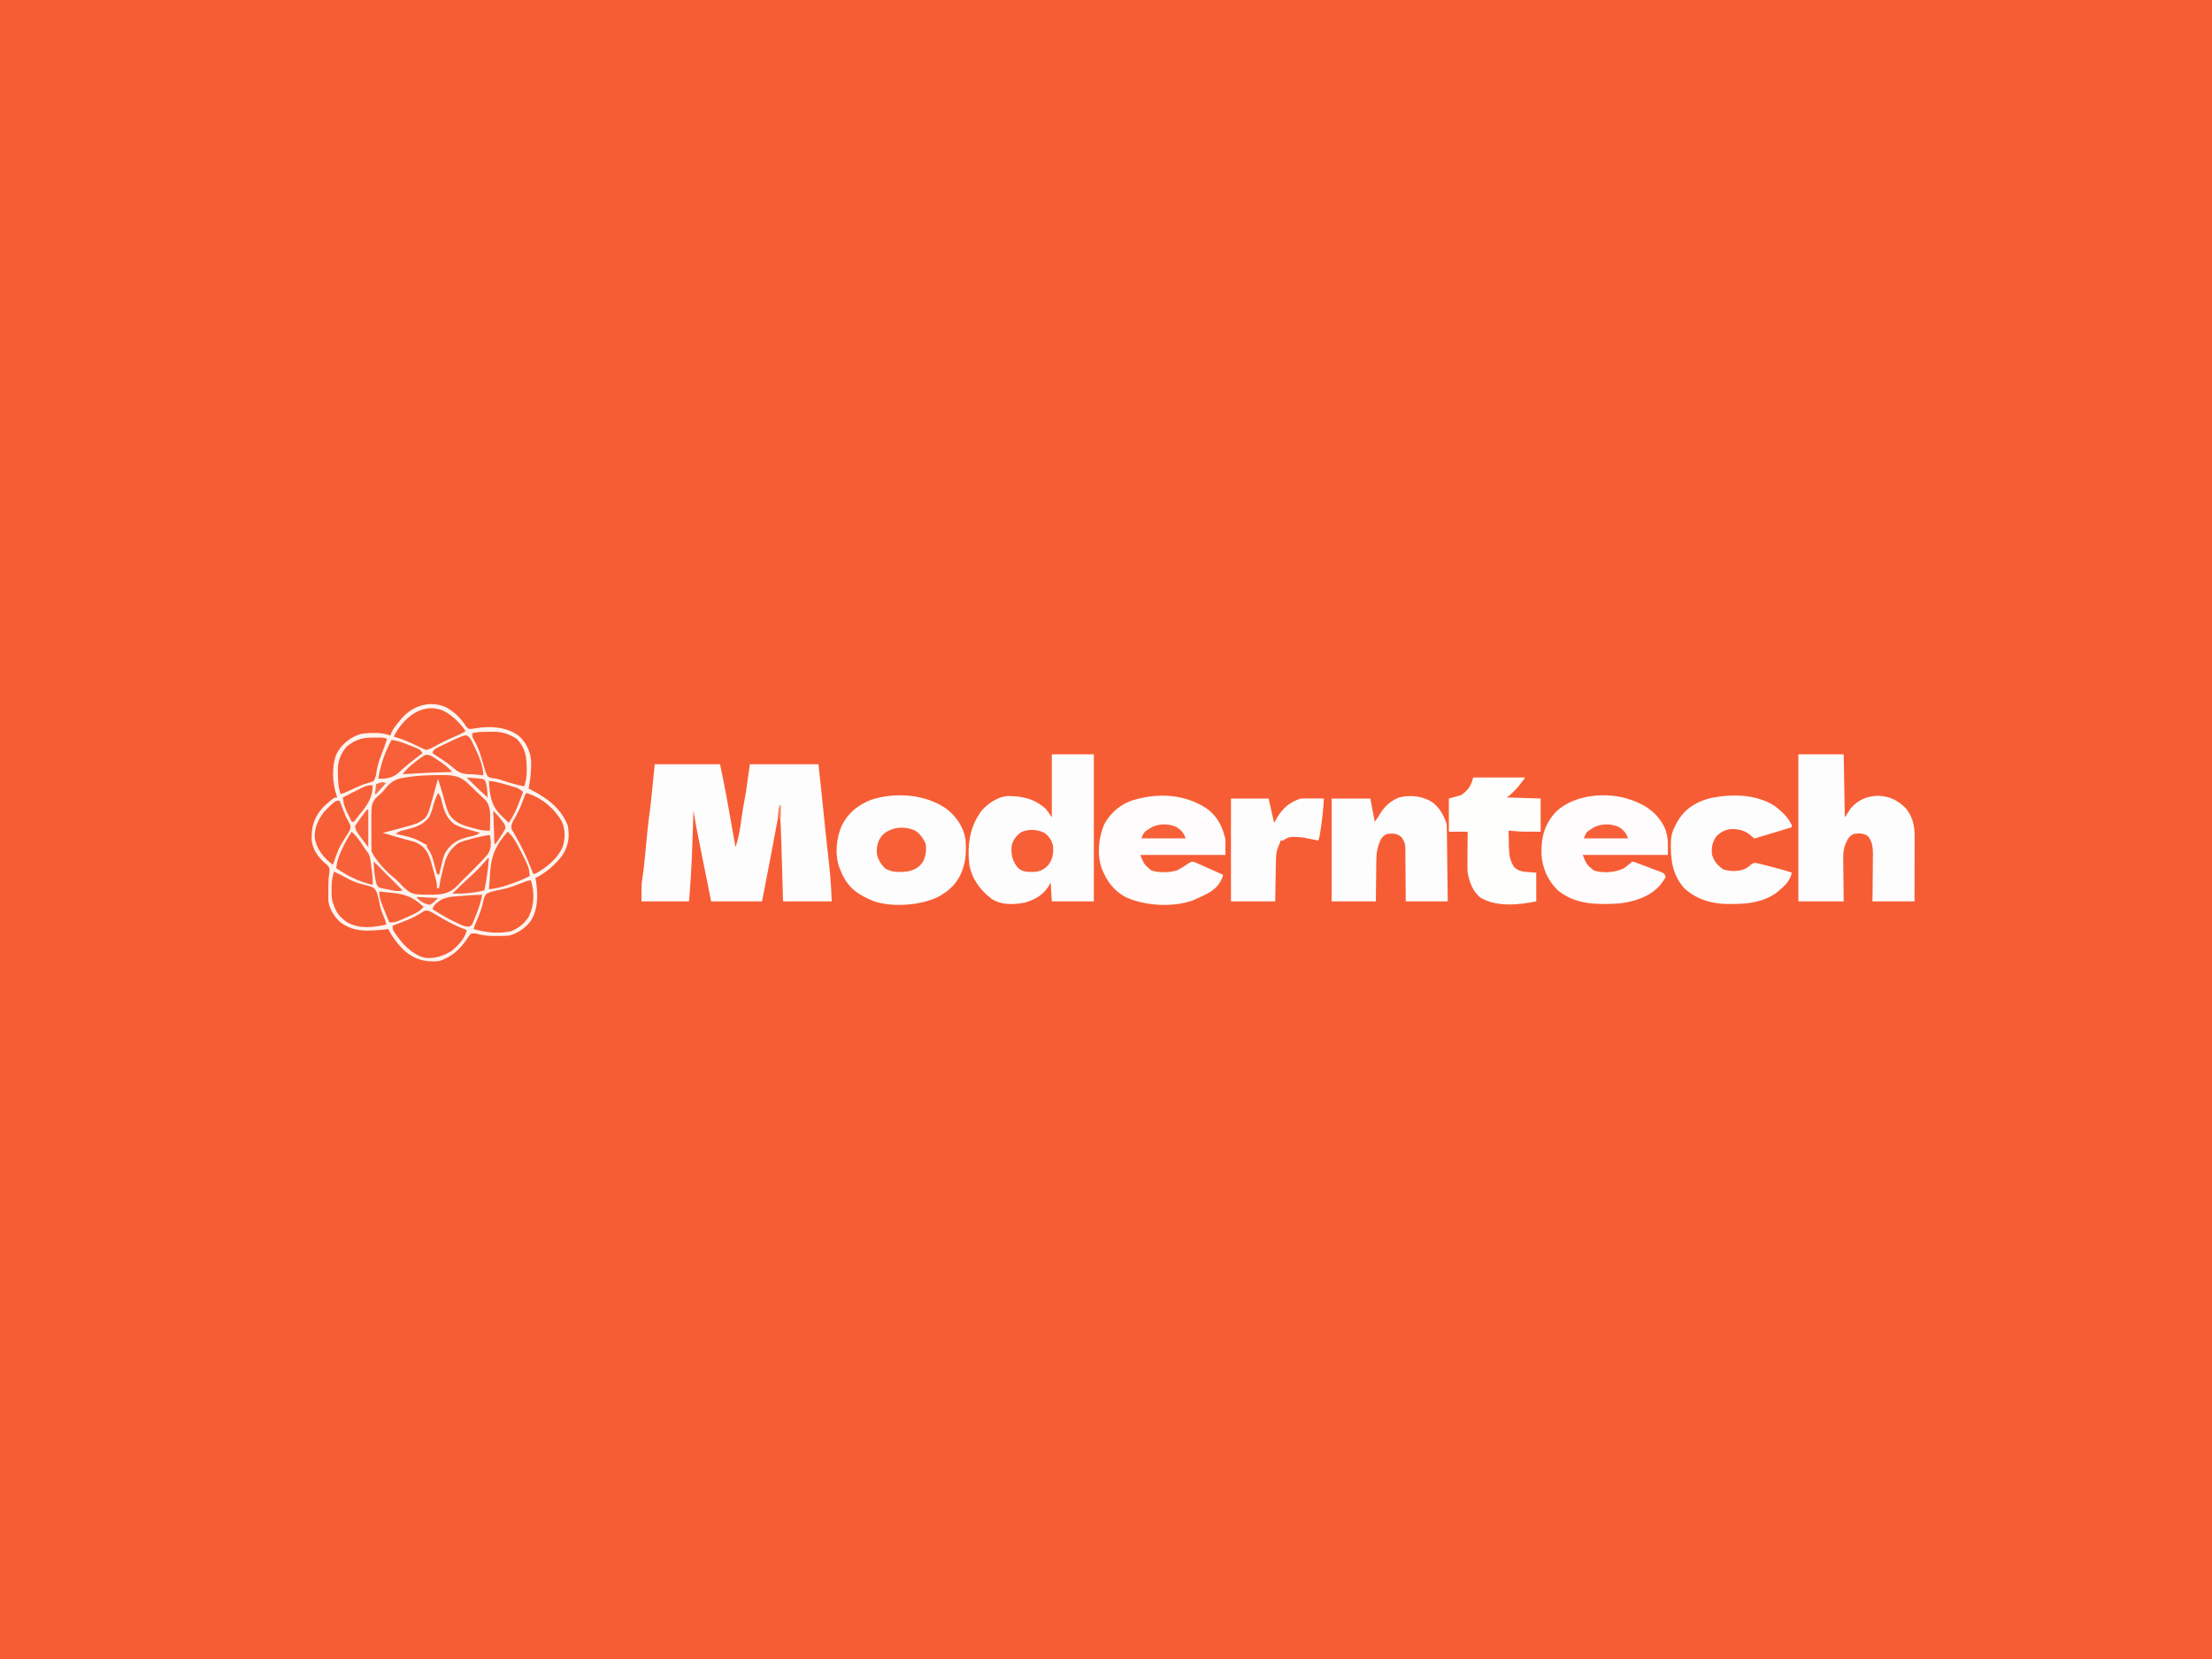
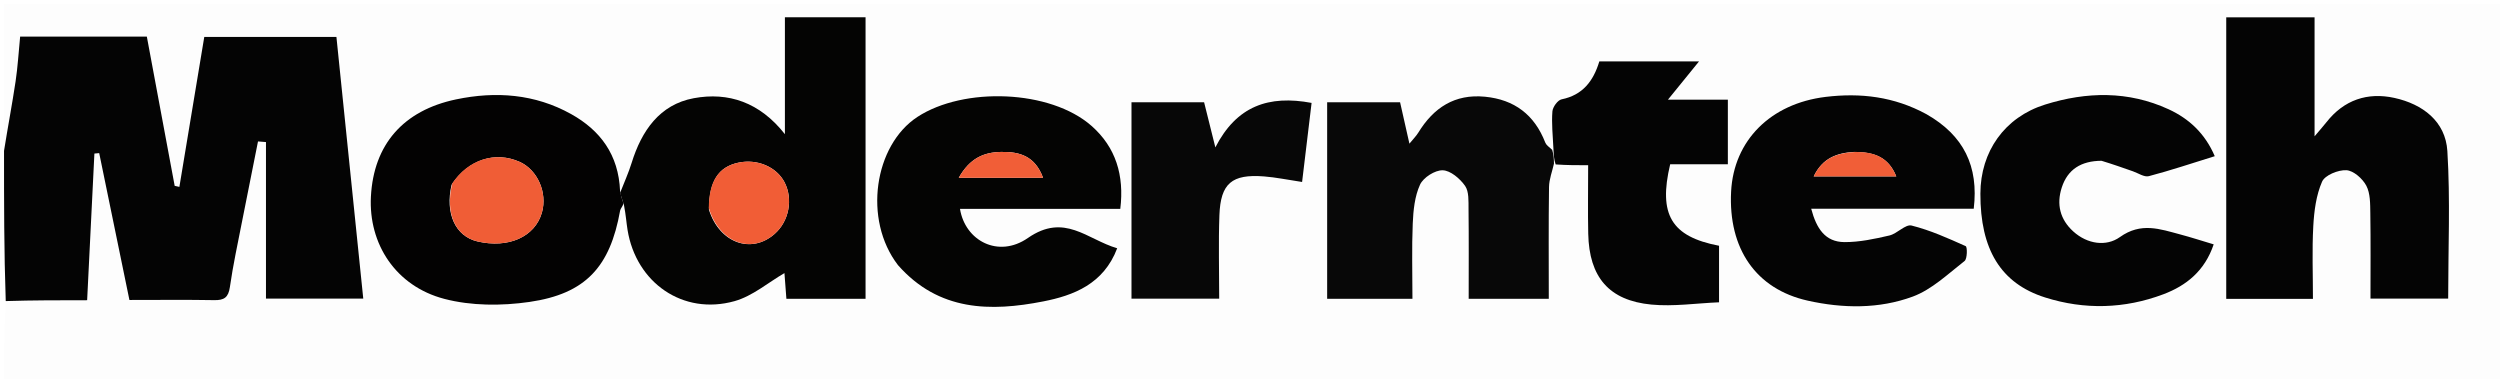
- <svg xmlns="http://www.w3.org/2000/svg" version="1.1" width="2000" height="1500">
-   <path d="M0 0 C660 0 1320 0 2000 0 C2000 495 2000 990 2000 1500 C1340 1500 680 1500 0 1500 C0 1005 0 510 0 0 Z " fill="#F75D34" transform="translate(0,0)" />
-   <path d="M0 0 C7.821 4.502 13.318 9.962 18.125 17.574 C20.168 19.567 20.168 19.567 22.32 19.442 C23.867 19.258 25.41 19.034 26.948 18.779 C40.288 16.626 54.178 17.586 65.363 25.59 C72.173 31.578 76.009 39.874 76.648 48.828 C76.794 57.182 75.951 65.182 74.402 73.383 C75.418 73.905 76.434 74.427 77.48 74.965 C91.892 82.582 103.529 91.2 109.777 106.82 C111.572 117.048 110.481 125.164 104.742 133.914 C98.274 142.521 89.988 149.484 80.402 154.383 C80.561 154.999 80.719 155.615 80.883 156.25 C82.938 168.643 83.138 183.004 75.859 193.637 C70.726 200.016 64.346 204.34 56.402 206.383 C52.774 206.667 49.166 206.662 45.527 206.633 C44.572 206.641 43.617 206.648 42.633 206.656 C36.85 206.64 31.965 205.923 26.402 204.383 C25.082 204.383 23.762 204.383 22.402 204.383 C20.424 206.546 20.424 206.546 18.652 209.383 C11.782 219.244 4.939 225.537 -6.598 229.383 C-18.893 230.358 -27.81 228.38 -37.363 220.504 C-43.532 214.648 -48.727 207.955 -52.598 200.383 C-53.856 200.548 -55.114 200.713 -56.41 200.883 C-71.022 202.279 -84.444 203.401 -96.41 193.758 C-101.626 188.837 -106.298 181.523 -106.727 174.166 C-106.728 173.317 -106.729 172.468 -106.73 171.594 C-106.732 170.651 -106.733 169.709 -106.734 168.738 C-106.731 167.755 -106.727 166.771 -106.723 165.758 C-106.727 164.797 -106.73 163.837 -106.734 162.848 C-106.728 158.282 -106.57 153.984 -105.801 149.48 C-105.376 146.052 -105.399 145.665 -107.512 142.668 C-108.406 141.934 -109.301 141.201 -110.223 140.445 C-116.454 134.852 -121.156 127.956 -121.836 119.379 C-122.094 106.987 -119.188 98.427 -110.598 89.383 C-101.689 81.383 -101.689 81.383 -98.598 81.383 C-98.814 80.832 -99.031 80.282 -99.254 79.715 C-103.034 68.426 -103.838 53.831 -99.598 42.57 C-95.081 33.627 -87.847 27.515 -78.414 24.297 C-74.183 23.284 -70.422 23.086 -66.098 23.133 C-65.017 23.121 -65.017 23.121 -63.914 23.109 C-59.119 23.127 -55.15 23.873 -50.598 25.383 C-50.333 24.648 -50.069 23.913 -49.797 23.156 C-47.841 18.634 -44.743 15.137 -41.598 11.383 C-41.095 10.759 -40.592 10.135 -40.074 9.492 C-29.916 -1.955 -14.139 -6.554 0 0 Z " fill="#FEF3EF" transform="translate(403.5977,639.6172)" />
-   <path d="M0 0 C19.47 0 38.94 0 59 0 C61.324 11.037 63.627 22.009 65.578 33.105 C65.794 34.322 66.011 35.538 66.234 36.791 C66.909 40.589 67.579 44.388 68.25 48.188 C68.713 50.799 69.177 53.41 69.641 56.021 C70.764 62.347 71.883 68.673 73 75 C75.989 66.357 77.285 57.537 78.5 48.5 C79.312 42.456 80.276 36.499 81.509 30.527 C82.36 26.147 82.955 21.732 83.562 17.312 C83.688 16.415 83.814 15.517 83.943 14.592 C84.178 12.916 84.411 11.24 84.643 9.564 C85.087 6.375 85.545 3.187 86 0 C106.46 0 126.92 0 148 0 C150.025 18.571 152.043 37.136 153.85 55.729 C154.514 62.451 155.239 69.161 156.039 75.867 C157.952 91.939 159.54 107.801 160 124 C145.48 124 130.96 124 116 124 C115.867 119.361 115.734 114.721 115.598 109.941 C115.511 106.965 115.425 103.99 115.338 101.014 C115.2 96.312 115.064 91.61 114.93 86.908 C114.822 83.108 114.711 79.309 114.599 75.509 C114.557 74.075 114.516 72.64 114.476 71.206 C114.184 60.788 113.661 50.4 113 40 C112.646 41.898 112.646 41.898 112.285 43.835 C107.296 70.578 102.228 97.302 97 124 C81.82 124 66.64 124 51 124 C47.586 107.012 47.586 107.012 46.121 99.703 C45.126 94.739 44.13 89.776 43.132 84.812 C42.327 80.806 41.523 76.799 40.72 72.791 C40.416 71.272 40.11 69.752 39.804 68.232 C38.048 59.512 36.388 50.788 35 42 C34.969 42.966 34.969 42.966 34.938 43.951 C34.717 50.8 34.488 57.649 34.255 64.498 C34.17 67.036 34.087 69.574 34.005 72.113 C33.448 89.463 32.443 106.7 31 124 C16.81 124 2.62 124 -12 124 C-12 108.362 -12 108.362 -11.125 102.906 C-10.254 96.977 -9.566 91.06 -9 85.094 C-8.918 84.231 -8.835 83.369 -8.75 82.48 C-8.498 79.821 -8.249 77.16 -8 74.5 C-7.002 63.818 -5.949 53.175 -4.473 42.547 C-3.659 36.442 -3.053 30.316 -2.438 24.188 C-2.249 22.34 -2.249 22.34 -2.057 20.455 C-1.362 13.638 -0.682 6.819 0 0 Z " fill="#FEFDFD" transform="translate(592,691)" />
-   <path d="M0 0 C12.54 0 25.08 0 38 0 C38 43.89 38 87.78 38 133 C25.46 133 12.92 133 0 133 C-0.33 127.39 -0.66 121.78 -1 116 C-1.804 117.361 -2.609 118.722 -3.438 120.125 C-8.468 127.653 -15.518 131.358 -24 134 C-34.177 136.004 -44.9 136.568 -54 131 C-64.502 123.186 -72.258 112.743 -74.594 99.68 C-76.581 81.683 -74.235 64.981 -62.977 50.375 C-56.748 43.875 -49.051 38.516 -39.887 37.734 C-26.67 37.799 -15.922 40.09 -5.824 49.023 C-4 51 -4 51 0 57 C0 38.19 0 19.38 0 0 Z " fill="#FEFDFD" transform="translate(951,682)" />
-   <path d="M0 0 C13.53 0 27.06 0 41 0 C41.33 18.81 41.66 37.62 42 57 C43.98 54.03 45.96 51.06 48 48 C54.935 40.932 62.055 37.824 72 37.5 C82.424 37.872 89.261 41.257 96.797 48.426 C103.064 55.749 105.132 64.191 105.114 73.626 C105.114 74.271 105.114 74.915 105.114 75.579 C105.113 77.695 105.106 79.81 105.098 81.926 C105.096 83.398 105.094 84.871 105.093 86.344 C105.09 90.209 105.08 94.073 105.069 97.938 C105.057 102.582 105.052 107.225 105.046 111.868 C105.037 118.912 105.017 125.956 105 133 C92.46 133 79.92 133 67 133 C67.046 129.411 67.093 125.823 67.141 122.125 C67.172 118.633 67.196 115.142 67.22 111.65 C67.24 109.231 67.267 106.812 67.302 104.393 C67.351 100.908 67.373 97.423 67.391 93.938 C67.422 92.326 67.422 92.326 67.453 90.682 C67.455 84.373 66.904 79.16 63 74 C58.733 71.155 55.005 71.39 50 72 C45.062 74.362 43.727 78.305 41.842 83.168 C40.444 87.87 40.506 92.387 40.609 97.258 C40.618 98.801 40.618 98.801 40.627 100.376 C40.649 103.626 40.699 106.875 40.75 110.125 C40.77 112.344 40.788 114.562 40.805 116.781 C40.845 122.188 40.923 127.593 41 133 C27.47 133 13.94 133 0 133 C0 89.11 0 45.22 0 0 Z " fill="#FEFDFD" transform="translate(1626,682)" />
-   <path d="M0 0 C8.405 7.092 14.488 15.963 16.25 26.965 C16.786 35.394 16.916 43.861 14.25 51.965 C13.883 53.158 13.883 53.158 13.508 54.375 C9.367 66.23 1.468 73.768 -9.496 79.367 C-25.341 86.627 -49.301 88.345 -66.023 83.066 C-79.668 77.554 -89.157 71.809 -95.496 57.957 C-95.91 56.97 -96.324 55.982 -96.75 54.965 C-97.092 54.163 -97.433 53.361 -97.785 52.535 C-102.127 40.539 -100.586 26.156 -95.754 14.578 C-89.826 2.826 -80.906 -4.424 -68.75 -9.035 C-46.692 -16.078 -18.885 -13.976 0 0 Z " fill="#FEFDFD" transform="translate(856.75,732.0352)" />
-   <path d="M0 0 C0.991 0.34 1.983 0.681 3.004 1.031 C15.851 5.888 25.394 13.254 31.312 25.777 C34.67 34.462 34 39.963 34 50 C8.59 50 -16.82 50 -43 50 C-39.4 58.688 -39.4 58.688 -33 64 C-24.658 66.781 -13.941 65.891 -6.039 62.23 C-4.036 61.022 -2.454 59.719 -0.75 58.125 C0.158 57.424 1.065 56.722 2 56 C4.434 56.59 4.434 56.59 8 58 C9.86 58.687 11.721 59.373 13.582 60.059 C15.66 60.85 17.736 61.643 19.812 62.438 C21.405 63.03 21.405 63.03 23.029 63.635 C24.54 64.216 24.54 64.216 26.082 64.809 C27.002 65.157 27.922 65.506 28.87 65.865 C31 67 31 67 32 70 C30.773 72.249 29.587 74.019 28 76 C27.339 76.841 27.339 76.841 26.664 77.699 C17.243 88.34 1.719 92.967 -12 94 C-31.042 95.004 -49.733 94.763 -65.277 82.152 C-74.444 73.566 -79.668 61.526 -80.238 48.996 C-80.613 33.689 -77.606 22.257 -66.934 10.777 C-50.699 -4.76 -20.658 -7.35 0 0 Z " fill="#FEFCFC" transform="translate(1474,723)" />
-   <path d="M0 0 C8.847 7.268 12.763 15.8 15.312 26.812 C15.312 31.433 15.312 36.053 15.312 40.812 C-10.098 40.812 -35.508 40.812 -61.688 40.812 C-58.087 49.5 -58.087 49.5 -51.688 54.812 C-44.953 57.057 -34.735 56.956 -28.062 54.562 C-24.751 52.845 -21.735 50.96 -18.688 48.812 C-15.318 46.676 -15.318 46.676 -12.632 47.256 C-11.914 47.577 -11.197 47.897 -10.457 48.227 C-9.653 48.576 -8.85 48.925 -8.021 49.285 C-6.773 49.856 -6.773 49.856 -5.5 50.438 C-4.687 50.795 -3.874 51.152 -3.037 51.52 C-0.58 52.602 1.866 53.706 4.312 54.812 C6.016 55.572 7.721 56.329 9.426 57.086 C10.173 57.418 10.919 57.749 11.689 58.091 C12.225 58.329 12.76 58.567 13.312 58.812 C11.272 66.068 7.039 70.899 0.602 74.867 C-3.39 77.077 -7.505 78.989 -11.688 80.812 C-12.956 81.367 -12.956 81.367 -14.25 81.934 C-32.085 88.365 -56.602 86.877 -73.754 79.492 C-85.636 73.575 -91.779 64.819 -96.688 52.812 C-100.917 39.973 -99.44 24.91 -94.062 12.625 C-88.205 2.13 -79.08 -5.318 -67.688 -8.938 C-66.033 -9.399 -64.363 -9.806 -62.688 -10.188 C-61.973 -10.355 -61.258 -10.523 -60.522 -10.696 C-39.646 -15.29 -17.583 -12.568 0 0 Z " fill="#FEFCFC" transform="translate(1092.688,732.1875)" />
-   <path d="M0 0 C6.437 5.273 9.816 11.498 12.418 19.305 C12.536 21.558 12.595 23.815 12.623 26.071 C12.633 26.754 12.643 27.437 12.653 28.141 C12.685 30.398 12.71 32.654 12.734 34.91 C12.755 36.475 12.776 38.04 12.797 39.606 C12.853 43.724 12.902 47.842 12.95 51.96 C13.009 56.902 13.075 61.844 13.14 66.785 C13.238 74.292 13.327 81.798 13.418 89.305 C0.878 89.305 -11.662 89.305 -24.582 89.305 C-24.596 85.476 -24.61 81.648 -24.625 77.703 C-24.656 73.99 -24.695 70.276 -24.735 66.563 C-24.758 63.985 -24.772 61.407 -24.778 58.829 C-24.787 55.12 -24.828 51.412 -24.875 47.703 C-24.871 46.553 -24.867 45.403 -24.863 44.218 C-24.902 37.423 -24.902 37.423 -28.001 31.592 C-31.872 28.161 -34.297 27.938 -39.332 28.043 C-42.932 28.462 -44.266 29.525 -46.582 32.305 C-50.248 39.341 -51.182 45.717 -51.191 53.562 C-51.208 54.592 -51.224 55.621 -51.242 56.681 C-51.29 59.931 -51.311 63.18 -51.332 66.43 C-51.36 68.648 -51.39 70.867 -51.422 73.086 C-51.499 78.492 -51.539 83.897 -51.582 89.305 C-64.782 89.305 -77.982 89.305 -91.582 89.305 C-91.582 58.615 -91.582 27.925 -91.582 -3.695 C-80.032 -3.695 -68.482 -3.695 -56.582 -3.695 C-55.262 3.235 -53.942 10.165 -52.582 17.305 C-50.58 14.635 -48.999 12.336 -47.395 9.492 C-43.397 3.038 -37.648 -1.869 -30.582 -4.695 C-19.934 -7.181 -9.266 -6.084 0 0 Z " fill="#FEFDFD" transform="translate(1295.582,725.6953)" />
-   <path d="M0 0 C1.132 -0.012 2.264 -0.024 3.43 -0.037 C13.869 -0.055 19.697 1.385 27.125 8.75 C27.776 9.38 28.427 10.011 29.098 10.66 C30.395 11.919 31.687 13.182 32.973 14.45 C34.507 15.95 36.076 17.412 37.652 18.867 C38.448 19.612 39.243 20.357 40.062 21.125 C40.739 21.753 41.416 22.381 42.113 23.027 C46.289 28.539 46.013 35.038 45.875 41.625 C45.866 42.452 45.857 43.279 45.848 44.131 C45.824 46.15 45.788 48.169 45.75 50.188 C39.946 50.592 34.9 49.127 29.375 47.562 C28.468 47.327 27.56 47.091 26.625 46.848 C19.215 44.766 12.446 41.61 8.5 34.688 C6.43 29.921 5.129 24.891 3.766 19.887 C2.226 14.279 0.478 8.739 -1.25 3.188 C-1.441 3.898 -1.632 4.608 -1.829 5.34 C-2.712 8.603 -3.606 11.864 -4.5 15.125 C-4.8 16.242 -5.101 17.359 -5.41 18.51 C-10.872 38.325 -10.872 38.325 -19.25 43.188 C-23.152 44.764 -27.119 45.874 -31.188 46.938 C-32.234 47.228 -33.28 47.518 -34.357 47.816 C-39.967 49.361 -45.6 50.801 -51.25 52.188 C-49.472 52.713 -47.694 53.238 -45.915 53.762 C-44.377 54.216 -42.839 54.671 -41.302 55.127 C-37.616 56.216 -33.93 57.286 -30.215 58.27 C-29.01 58.593 -27.804 58.917 -26.562 59.25 C-25.486 59.53 -24.41 59.809 -23.301 60.098 C-17.265 62.254 -13.566 65.268 -10.393 70.748 C-8.113 75.614 -6.804 80.756 -5.438 85.938 C-4.971 87.622 -4.971 87.622 -4.494 89.34 C-2.25 97.596 -2.25 97.596 -2.25 102.188 C-1.59 102.188 -0.93 102.188 -0.25 102.188 C-0.164 101.602 -0.077 101.017 0.012 100.414 C1.039 94.139 2.481 88.012 4.125 81.875 C4.322 81.111 4.519 80.346 4.721 79.559 C6.884 71.695 10.822 65.645 17.75 61.188 C21.175 59.746 24.653 58.788 28.25 57.875 C29.161 57.624 30.073 57.374 31.012 57.115 C35.909 55.797 40.713 54.776 45.75 54.188 C46.789 60.52 47.372 66.344 43.57 71.742 C41.076 74.816 38.342 77.642 35.529 80.424 C33.757 82.18 32.04 83.978 30.328 85.793 C27.463 88.801 24.494 91.674 21.466 94.518 C19.817 96.122 18.299 97.795 16.77 99.512 C10.139 106.377 4.302 107.828 -5.234 108.125 C-24.741 108.123 -24.741 108.123 -32.727 100.969 C-33.436 100.216 -34.145 99.463 -34.875 98.688 C-37.153 96.321 -39.29 94.156 -41.875 92.125 C-48.948 86.355 -57.194 77.299 -61.25 69.188 C-61.465 64.678 -61.436 60.165 -61.435 55.652 C-61.437 53.422 -61.456 51.193 -61.475 48.963 C-61.569 26.421 -61.569 26.421 -57.699 21.025 C-56.062 19.375 -56.062 19.375 -54.184 17.805 C-51.449 15.517 -49.303 12.812 -47.023 10.082 C-42.635 5.394 -38.937 3.487 -32.625 2.5 C-31.977 2.383 -31.328 2.267 -30.66 2.146 C-20.484 0.398 -10.308 0.006 0 0 Z " fill="#F75F36" transform="translate(397.25,700.8125)" />
-   <path d="M0 0 C6.144 4.723 11.739 9.842 15 17 C15 17.66 15 18.32 15 19 C14.398 19.18 13.797 19.361 13.177 19.546 C8.714 20.885 4.251 22.225 -0.211 23.57 C-1.932 24.089 -3.654 24.607 -5.375 25.125 C-6.688 25.521 -6.688 25.521 -8.027 25.926 C-8.872 26.18 -9.716 26.434 -10.586 26.695 C-11.339 26.922 -12.093 27.149 -12.869 27.383 C-13.572 27.587 -14.275 27.79 -15 28 C-15.694 28.238 -16.389 28.477 -17.104 28.722 C-17.73 28.814 -18.355 28.906 -19 29 C-20.458 27.807 -21.911 26.606 -23.312 25.348 C-28.323 21.346 -34.268 20.436 -40.539 20.648 C-45.853 21.408 -49.664 23.628 -53.375 27.438 C-56.842 32.905 -57.858 37.575 -57 44 C-55.137 49.916 -52.016 53.478 -47 57 C-40.575 59.142 -32.576 59.222 -26.438 56.188 C-24.323 54.964 -22.83 53.835 -21.062 52.125 C-18.488 50.721 -17.771 51.094 -14.977 51.773 C-14.172 51.967 -13.367 52.16 -12.538 52.359 C-11.701 52.57 -10.863 52.782 -10 53 C-9.202 53.2 -8.403 53.4 -7.581 53.606 C-5.154 54.224 -2.733 54.859 -0.312 55.5 C0.503 55.713 1.318 55.925 2.158 56.145 C6.496 57.288 10.762 58.521 15 60 C13.805 67.769 7.23 73.299 1.438 78 C-10.605 86.783 -24.457 88.355 -38.938 88.312 C-40.027 88.329 -41.117 88.345 -42.24 88.361 C-56.915 88.37 -71.354 84.227 -82.254 73.984 C-93.51 61.192 -94.767 46.744 -94.175 30.437 C-93.815 25.419 -92.393 21.38 -90 17 C-89.514 16.071 -89.028 15.141 -88.527 14.184 C-81.932 2.724 -72.611 -3.436 -60 -7 C-40.697 -11.398 -17.04 -11.36 0 0 Z " fill="#FEFDFD" transform="translate(1605,729)" />
-   <path d="M0 0 C15.51 0 31.02 0 47 0 C40.212 9.051 40.212 9.051 36.25 12.938 C35.492 13.689 34.734 14.441 33.953 15.215 C32 17 32 17 30 18 C40.23 18.33 50.46 18.66 61 19 C61 28.9 61 38.8 61 49 C44.125 49 44.125 49 38.062 48.5 C36.316 48.361 36.316 48.361 34.535 48.219 C33.699 48.147 32.862 48.074 32 48 C32.052 52.001 32.147 56 32.25 60 C32.264 61.125 32.278 62.251 32.293 63.41 C32.496 70.364 33.275 75.08 37 81 C41.111 84.862 45.211 85.183 50.688 85.562 C52.771 85.707 54.854 85.851 57 86 C57 94.58 57 103.16 57 112 C41.025 115.195 21.573 117.315 6.852 108.75 C-0.313 103.43 -3.398 94.482 -5 86 C-5.242 83.036 -5.235 80.097 -5.195 77.125 C-5.192 76.315 -5.19 75.505 -5.187 74.671 C-5.176 72.114 -5.151 69.557 -5.125 67 C-5.115 65.254 -5.106 63.508 -5.098 61.762 C-5.077 57.508 -5.038 53.254 -5 49 C-10.61 49 -16.22 49 -22 49 C-22 39.1 -22 29.2 -22 19 C-16.555 17.515 -16.555 17.515 -11 16 C-4.68 11.556 -1.896 7.583 0 0 Z " fill="#FEFEFD" transform="translate(1332,703)" />
-   <path d="M0 0 C11.22 0 22.44 0 34 0 C35.65 7.26 37.3 14.52 39 22 C40.268 19.742 40.268 19.742 41.562 17.438 C46.966 8.49 53.089 3.304 63 0 C64.627 -0.081 66.258 -0.108 67.887 -0.098 C68.825 -0.094 69.762 -0.091 70.729 -0.088 C72.193 -0.075 72.193 -0.075 73.688 -0.062 C74.676 -0.058 75.664 -0.053 76.682 -0.049 C79.121 -0.037 81.561 -0.021 84 0 C83.587 8.47 82.699 16.797 81.5 25.188 C81.369 26.108 81.239 27.029 81.104 27.977 C80.594 31.455 80.114 34.657 79 38 C69 36 69 36 66.543 35.449 C63.665 34.941 60.922 34.795 58 34.75 C56.989 34.724 55.979 34.698 54.938 34.672 C51.587 35.046 49.784 36.163 47 38 C46.34 38 45.68 38 45 38 C44.317 39.66 43.654 41.328 43 43 C42.655 43.839 42.311 44.677 41.956 45.542 C40.687 50.134 40.645 54.467 40.586 59.211 C40.567 60.179 40.547 61.147 40.527 62.145 C40.468 65.221 40.421 68.298 40.375 71.375 C40.337 73.467 40.298 75.56 40.258 77.652 C40.16 82.768 40.081 87.884 40 93 C26.8 93 13.6 93 0 93 C0 62.31 0 31.62 0 0 Z " fill="#FEFDFD" transform="translate(1113,722)" />
-   <path d="M0 0 C13.335 4.035 25.089 13.683 31.941 25.738 C35.276 32.862 35.138 41.688 32.625 49.062 C27.708 59.773 18.111 67.417 8 73 C7.34 73 6.68 73 6 73 C5.539 71.765 5.077 70.53 4.602 69.258 C0.516 58.568 -4.14 48.612 -9.898 38.723 C-10.266 38.071 -10.634 37.42 -11.012 36.749 C-11.825 35.309 -12.665 33.885 -13.512 32.465 C-14.286 28.557 -12.306 25.807 -10.438 22.5 C-9.68 21.085 -8.927 19.667 -8.18 18.246 C-7.807 17.538 -7.434 16.83 -7.05 16.101 C-4.996 11.99 -3.473 7.697 -1.91 3.379 C-1 1 -1 1 0 0 Z " fill="#F75E35" transform="translate(476,717)" />
-   <path d="M0 0 C0.692 0.411 1.384 0.823 2.097 1.247 C3.061 1.792 3.061 1.792 4.045 2.349 C5.987 3.447 7.916 4.566 9.847 5.684 C16.417 9.445 23.002 12.573 30.097 15.247 C28.674 22.708 21.876 29.607 16.097 34.247 C8.111 38.958 1.4 41.122 -7.903 40.247 C-20.239 36.922 -28.858 26.894 -35.63 16.629 C-36.903 14.247 -36.903 14.247 -36.903 11.247 C-36.355 11.036 -35.807 10.825 -35.242 10.607 C-32.688 9.62 -30.139 8.622 -27.591 7.622 C-26.674 7.264 -25.757 6.907 -24.812 6.539 C-18.869 4.174 -13.614 1.6 -8.388 -2.113 C-4.854 -3.024 -3.1 -1.737 0 0 Z " fill="#F75E36" transform="translate(391.9033,825.7534)" />
-   <path d="M0 0 C3.501 11.158 3.134 22.398 -2 33 C-5.928 39.127 -11.23 43.331 -18 46 C-29.473 48.481 -40.826 47.166 -52 44 C-51.779 43.457 -51.557 42.914 -51.329 42.354 C-50.671 40.736 -50.015 39.117 -49.362 37.496 C-48.617 35.656 -47.863 33.819 -47.101 31.986 C-45.056 26.991 -43.644 22.392 -42.688 17.062 C-41.797 14.273 -41.797 14.273 -40 12 C-35.724 9.857 -31 9.078 -26.344 8.156 C-20.809 7.056 -15.69 5.224 -10.438 3.188 C-2.191 0 -2.191 0 0 0 Z " fill="#F75F36" transform="translate(480,796)" />
-   <path d="M0 0 C1.493 -0.044 1.493 -0.044 3.016 -0.088 C11.54 -0.16 18.074 1.802 25.188 6.5 C32.708 14.37 34.054 22.201 34.062 32.688 C34.075 33.513 34.087 34.337 34.1 35.188 C34.112 40.291 33.523 44.478 31.875 49.312 C25.36 48.033 19.121 46.207 12.812 44.165 C12.162 43.956 11.511 43.747 10.84 43.531 C10.191 43.313 9.542 43.095 8.874 42.87 C6.876 42.249 6.876 42.249 4.743 42.111 C2.404 41.84 0.898 41.534 -1.125 40.312 C-3.201 36.732 -4.179 32.916 -5.25 28.938 C-5.902 26.747 -6.561 24.558 -7.227 22.371 C-7.701 20.797 -7.701 20.797 -8.185 19.191 C-9.675 14.628 -11.742 10.571 -14.094 6.387 C-15.125 4.312 -15.125 4.312 -15.125 1.312 C-10.14 -0.124 -5.152 0.049 0 0 Z " fill="#F75E35" transform="translate(442.125,661.6875)" />
-   <path d="M0 0 C2.451 1.21 4.874 2.46 7.293 3.734 C8.59 4.408 9.889 5.079 11.188 5.75 C12.227 6.295 12.227 6.295 13.288 6.852 C17.03 8.748 20.578 10.252 24.656 11.262 C35.689 14.044 35.689 14.044 38.145 17.708 C39.966 21.921 40.759 26.321 41.546 30.821 C42.252 34.212 43.502 37.232 44.812 40.438 C47 45.815 47 45.815 47 48 C35.035 50.685 23.16 51.995 12 46 C4.919 41.279 1.325 36.136 -1 28 C-1.192 27.402 -1.384 26.804 -1.582 26.188 C-2.212 22.888 -2.191 19.596 -2.188 16.25 C-2.188 15.537 -2.189 14.824 -2.189 14.09 C-2.139 9.055 -1.586 4.759 0 0 Z " fill="#F75F37" transform="translate(302,788)" />
-   <path d="M0 0 C0.811 -0.004 1.622 -0.008 2.457 -0.012 C3.237 -0.01 4.017 -0.009 4.82 -0.008 C5.527 -0.007 6.233 -0.006 6.961 -0.004 C8.875 0.125 8.875 0.125 11.875 1.125 C10.23 6.232 8.447 11.213 6.438 16.188 C4.949 19.907 3.74 23.484 2.98 27.41 C2.762 28.492 2.762 28.492 2.539 29.595 C2.269 31.001 2.032 32.414 1.834 33.832 C1.453 35.789 1.453 35.789 -0.125 39.125 C-2.249 40.27 -4.276 40.853 -6.611 41.458 C-9.167 42.136 -11.428 43.046 -13.836 44.133 C-14.606 44.48 -15.375 44.826 -16.168 45.184 C-17.322 45.711 -17.322 45.711 -18.5 46.25 C-20.07 46.962 -21.64 47.673 -23.211 48.383 C-23.892 48.694 -24.573 49.004 -25.275 49.325 C-27.125 50.125 -27.125 50.125 -30.125 51.125 C-32.26 44.995 -32.525 39.275 -32.562 32.812 C-32.595 31.831 -32.628 30.849 -32.662 29.838 C-32.725 21.265 -30.254 14.93 -24.812 8.312 C-16.602 1.63 -10.457 -0.05 0 0 Z " fill="#F75E35" transform="translate(338.125,666.875)" />
-   <path d="M0 0 C8.542 4.533 14.648 10.583 20.188 18.438 C16.883 20.64 13.452 22.09 9.812 23.625 C3.266 26.424 -2.941 29.546 -9.141 33.055 C-11.512 34.282 -13.203 35.034 -15.812 35.438 C-18.581 34.303 -21.159 33.109 -23.812 31.75 C-30.694 28.353 -37.434 25.599 -44.812 23.438 C-36.576 6.964 -19.303 -7.994 0 0 Z " fill="#F75F36" transform="translate(400.8125,642.5625)" />
-   <path d="M0 0 C4.414 2.876 7.721 7.273 9.715 12.117 C10.519 18.353 9.855 23.594 6.715 29.117 C2.886 34.072 -1.274 35.97 -7.285 37.117 C-14.044 37.796 -20.628 38.069 -26.633 34.527 C-30.814 30.959 -33.864 25.616 -34.523 20.137 C-34.744 13.568 -33.403 8.483 -28.859 3.578 C-21.108 -3.272 -9.396 -4.172 0 0 Z " fill="#F76037" transform="translate(827.2852,750.8828)" />
-   <path d="M0 0 C2.664 2.664 2.941 5.509 3.75 9.062 C5.656 16.737 8.21 22.972 14.547 28.035 C18.992 30.564 23.47 31.879 28.375 33.25 C29.302 33.518 30.229 33.786 31.184 34.062 C33.453 34.718 35.725 35.363 38 36 C35.071 37.953 32.847 38.571 29.452 39.292 C19.516 41.418 13.17 44.352 7.175 52.929 C5.041 56.691 4.158 60.753 3.188 64.938 C2.864 66.249 2.864 66.249 2.533 67.588 C2.008 69.722 1.498 71.859 1 74 C0.01 73.505 0.01 73.505 -1 73 C-2.107 69.312 -3.057 65.617 -3.969 61.877 C-5.281 56.797 -6.934 53.246 -10 49 C-10 48.34 -10 47.68 -10 47 C-10.593 46.709 -11.186 46.417 -11.797 46.117 C-13.646 45.179 -15.454 44.161 -17.25 43.125 C-23.698 39.852 -30.995 38.598 -38 37 C-35.328 34.328 -32.436 33.973 -28.875 33.125 C-20.718 31.04 -13.716 29.039 -8.309 22.254 C-6.098 18.447 -5.043 14.336 -3.879 10.113 C-2.874 6.554 -1.557 3.347 0 0 Z " fill="#F76038" transform="translate(396,717)" />
-   <path d="M0 0 C4.677 4.125 7.255 8.661 10.062 14.188 C10.5 15.036 10.938 15.884 11.388 16.759 C19.156 31.983 19.156 31.983 20 40 C13.983 43.184 7.961 45.56 1.5 47.688 C0.152 48.149 0.152 48.149 -1.223 48.619 C-6.514 50.379 -11.443 51.513 -17 52 C-16.937 51.334 -16.873 50.669 -16.808 49.983 C-16.358 45.165 -15.958 40.36 -15.703 35.527 C-14.626 20.507 -9.971 11.203 0 0 Z " fill="#F75F36" transform="translate(459,752)" />
-   <path d="M0 0 C4.574 2.672 6.844 6.407 8.5 11.375 C9.24 18.203 8.605 23.744 4.5 29.375 C-0.146 34.14 -3.589 35.568 -10.188 35.75 C-15.453 35.696 -19.194 35.585 -23.168 31.973 C-27.995 26.183 -29.231 20.814 -28.945 13.281 C-28.006 7.149 -25.147 3.719 -20.438 -0.125 C-14.206 -3.173 -6.25 -2.78 0 0 Z " fill="#F75F37" transform="translate(943.5,752.625)" />
-   <path d="M0 0 C0.387 0.978 0.773 1.957 1.172 2.965 C1.698 4.289 2.224 5.613 2.75 6.938 C3.003 7.578 3.255 8.218 3.516 8.877 C3.773 9.525 4.031 10.172 4.297 10.84 C4.559 11.515 4.821 12.189 5.09 12.885 C5.978 15.055 5.978 15.055 7.25 17.211 C10.291 22.808 10.291 22.808 9.477 26.141 C8.337 28.408 7.046 30.46 5.625 32.562 C4.663 34.118 3.71 35.679 2.766 37.246 C2.055 38.421 2.055 38.421 1.33 39.621 C-0.732 43.309 -2.211 47.151 -3.625 51.125 C-3.872 51.818 -4.118 52.511 -4.373 53.225 C-4.927 54.812 -5.466 56.406 -6 58 C-14.294 51.522 -20.756 44.127 -22.387 33.473 C-22.973 24.398 -19.104 16.808 -13.688 9.688 C-4 0 -4 0 0 0 Z " fill="#F75F36" transform="translate(307,724)" />
-   <path d="M0 0 C3.2 1.772 4.345 4.939 5.855 8.125 C6.373 9.187 6.373 9.187 6.9 10.27 C10.533 17.968 14.918 27.44 14.918 36.062 C14.324 36.002 13.729 35.941 13.117 35.879 C12.288 35.795 11.459 35.711 10.605 35.625 C9.692 35.524 8.778 35.424 7.836 35.32 C4.948 35.023 4.948 35.023 2.156 35.055 C-4.771 34.916 -8.124 33.039 -13.246 28.473 C-16.717 25.523 -20.401 23.055 -24.207 20.562 C-25.222 19.895 -25.222 19.895 -26.257 19.213 C-27.863 18.159 -29.472 17.11 -31.082 16.062 C-30.082 13.062 -30.082 13.062 -26.906 11.195 C-25.533 10.514 -24.154 9.846 -22.77 9.188 C-22.051 8.839 -21.332 8.49 -20.591 8.131 C-18.428 7.092 -16.258 6.073 -14.082 5.062 C-12.897 4.512 -11.713 3.962 -10.492 3.395 C-3.004 0.09 -3.004 0.09 0 0 Z " fill="#F76038" transform="translate(422.082,664.9375)" />
-   <path d="M0 0 C3.62 3.425 6.427 6.878 9.125 11.062 C11.69 15.081 11.69 15.081 14.557 18.879 C16.192 21.282 16.565 22.909 16.949 25.773 C17.075 26.681 17.201 27.588 17.33 28.523 C17.448 29.464 17.566 30.405 17.688 31.375 C17.882 32.775 17.882 32.775 18.08 34.203 C18.7 38.832 19.164 43.319 19 48 C12.089 46.594 5.958 44.215 -0.312 41.062 C-1.316 40.559 -1.316 40.559 -2.34 40.045 C-6.424 37.942 -10.225 35.616 -14 33 C-13.455 27.542 -12.074 23.167 -9.812 18.188 C-9.504 17.493 -9.195 16.799 -8.877 16.084 C-6.327 10.466 -3.387 5.161 0 0 Z " fill="#F76038" transform="translate(318,752)" />
-   <path d="M0 0 C-1.308 6.689 -3.24 12.721 -5.875 19 C-6.214 19.857 -6.553 20.714 -6.902 21.598 C-7.241 22.411 -7.58 23.224 -7.93 24.062 C-8.231 24.796 -8.533 25.529 -8.843 26.285 C-10 28 -10 28 -11.919 28.816 C-15.379 29.122 -18.235 27.534 -21.312 26.125 C-22.007 25.815 -22.702 25.505 -23.418 25.185 C-30.965 21.719 -37.994 17.439 -45 13 C-43.548 8.643 -40.89 7.105 -37.155 4.578 C-31.301 1.65 -25.062 1.469 -18.625 1.062 C-17.259 0.953 -15.893 0.84 -14.527 0.725 C-9.673 0.336 -4.871 0 0 0 Z " fill="#F76037" transform="translate(436,809)" />
-   <path d="M0 0 C5.808 0.635 10.875 2.714 16.25 4.875 C17.615 5.403 17.615 5.403 19.008 5.941 C19.877 6.288 20.745 6.635 21.641 6.992 C22.824 7.462 22.824 7.462 24.032 7.941 C26 9 26 9 28 12 C27.212 12.594 26.425 13.189 25.613 13.801 C24.512 14.637 23.412 15.475 22.312 16.312 C21.73 16.755 21.147 17.198 20.546 17.654 C17.452 20.029 14.44 22.453 11.523 25.043 C10.964 25.537 10.404 26.031 9.827 26.54 C8.763 27.488 7.709 28.447 6.667 29.419 C1.169 34.3 -4.74 35.363 -12 35 C-9.848 22.456 -6.057 11.205 0 0 Z " fill="#F76038" transform="translate(354,669)" />
-   <path d="M0 0 C5.945 0.665 11.467 2.152 17.188 3.875 C18.076 4.132 18.965 4.388 19.881 4.652 C20.739 4.909 21.597 5.165 22.48 5.43 C23.253 5.659 24.025 5.888 24.821 6.125 C27.228 7.092 28.997 8.365 31 10 C29.784 13.172 28.55 16.336 27.312 19.5 C26.973 20.387 26.633 21.274 26.283 22.188 C24.047 27.873 21.445 32.951 18 38 C17.281 37.278 16.561 36.556 15.82 35.812 C14.055 34.052 12.261 32.317 10.43 30.625 C1.708 21.663 0.817 12.166 0 0 Z " fill="#F75F37" transform="translate(442,706)" />
-   <path d="M0 0 C1.131 0.146 2.261 0.291 3.426 0.441 C6.441 0.824 9.453 1.133 12.48 1.402 C24.267 2.646 31.437 5.806 40 14 C36.788 17.681 33.204 19.604 28.812 21.562 C28.147 21.866 27.482 22.169 26.796 22.481 C14.494 28 14.494 28 9 28 C0 6.155 0 6.155 0 0 Z " fill="#F75F36" transform="translate(343,806)" />
-   <path d="M0 0 C-0.081 11.875 -5.322 18.589 -12.667 27.379 C-13.751 28.698 -14.764 30.074 -15.754 31.465 C-16.371 32.225 -16.371 32.225 -17 33 C-17.66 33 -18.32 33 -19 33 C-20.158 30.651 -21.301 28.297 -22.438 25.938 C-22.926 24.952 -22.926 24.952 -23.424 23.947 C-25.512 19.577 -26.554 15.828 -27 11 C-24.503 9.724 -22.002 8.454 -19.5 7.188 C-18.804 6.831 -18.108 6.475 -17.391 6.107 C-5.288 0 -5.288 0 0 0 Z " fill="#F76139" transform="translate(337,710)" />
-   <path d="M0 0 C0.33 0 0.66 0 1 0 C0.451 9.827 -1.181 19.347 -3 29 C-12.816 31.526 -21.849 32.155 -32 32 C-27.371 27.3 -22.546 22.826 -17.703 18.348 C-9.549 10.805 -9.549 10.805 -2.125 2.562 C-1.424 1.717 -0.723 0.871 0 0 Z " fill="#F76139" transform="translate(441,776)" />
-   <path d="M0 0 C2.65 1.36 5.06 2.984 7.5 4.688 C8.476 5.34 8.476 5.34 9.473 6.006 C13.407 8.688 16.745 11.526 20 15 C19.17 15.025 18.34 15.05 17.484 15.076 C-3.776 15.672 -3.776 15.672 -25 17 C-21.307 12.213 -17.376 8.678 -12.5 5.125 C-11.849 4.627 -11.198 4.13 -10.527 3.617 C-4.205 -1.032 -4.205 -1.032 0 0 Z " fill="#F76038" transform="translate(389,683)" />
-   <path d="M0 0 C4.273 2.542 6.858 5.575 8.438 10.312 C-4.763 10.312 -17.962 10.312 -31.562 10.312 C-29.581 5.36 -29.278 4.654 -25.125 2.062 C-24.343 1.562 -23.56 1.062 -22.754 0.547 C-16.225 -3.131 -6.767 -3.166 0 0 Z " fill="#F76038" transform="translate(1463.562,747.6875)" />
-   <path d="M0 0 C4.273 2.542 6.858 5.575 8.438 10.312 C-4.763 10.312 -17.962 10.312 -31.562 10.312 C-29.581 5.36 -29.278 4.654 -25.125 2.062 C-24.343 1.562 -23.56 1.062 -22.754 0.547 C-16.225 -3.131 -6.767 -3.166 0 0 Z " fill="#F76038" transform="translate(1063.562,747.6875)" />
-   <path d="M0 0 C8.667 8.667 17.333 17.333 26 26 C21.571 27.476 17.931 26.246 13.438 25.312 C12.562 25.151 11.686 24.989 10.783 24.822 C9.946 24.65 9.109 24.478 8.246 24.301 C7.48 24.148 6.713 23.995 5.924 23.837 C4 23 4 23 2.774 21.108 C1.745 18.307 1.308 15.576 0.875 12.625 C0.707 11.524 0.54 10.423 0.367 9.289 C0.018 6.159 -0.067 3.146 0 0 Z " fill="#F7633C" transform="translate(338,779)" />
-   <path d="M0 0 C0.33 0 0.66 0 1 0 C1 11.22 1 22.44 1 34 C-1.659 30.676 -4.223 27.396 -6.688 23.938 C-7.289 23.101 -7.891 22.264 -8.512 21.402 C-9.941 19.095 -10.641 17.66 -11 15 C-9.461 12.44 -7.927 10.172 -6.125 7.812 C-5.652 7.171 -5.179 6.53 -4.691 5.869 C-1.317 1.317 -1.317 1.317 0 0 Z " fill="#F7653E" transform="translate(332,732)" />
-   <path d="M0 0 C2.975 2.975 5.375 5.634 7.812 9 C8.438 9.846 9.063 10.691 9.707 11.562 C11 14 11 14 10.949 15.922 C9.584 18.911 7.84 21.53 6 24.25 C5.278 25.328 4.556 26.405 3.812 27.516 C3.214 28.335 2.616 29.155 2 30 C1.67 30 1.34 30 1 30 C0.67 20.1 0.34 10.2 0 0 Z " fill="#F7623A" transform="translate(446,733)" />
-   <path d="M0 0 C1.917 0.142 3.834 0.288 5.75 0.438 C7.351 0.559 7.351 0.559 8.984 0.684 C9.98 0.788 10.975 0.892 12 1 C13.121 1.11 13.121 1.11 14.266 1.223 C16 2 16 2 17.211 4.199 C18.033 7.116 18.407 9.793 18.625 12.812 C18.7 13.788 18.775 14.764 18.852 15.77 C18.925 16.874 18.925 16.874 19 18 C13.337 13.301 8.156 8.246 3 3 C2.001 1.999 1.002 0.998 0 0 Z " fill="#F7633B" transform="translate(422,703)" />
-   <path d="M0 0 C6.27 0.33 12.54 0.66 19 1 C15 5 15 5 12 7 C7.162 6.866 3.568 4.043 0 1 C0 0.67 0 0.34 0 0 Z " fill="#F76740" transform="translate(377,811)" />
-   <path d="M0 0 C-1.476 1.67 -2.956 3.336 -4.438 5 C-5.261 5.928 -6.085 6.856 -6.934 7.812 C-7.616 8.534 -8.297 9.256 -9 10 C-9.33 10 -9.66 10 -10 10 C-9.67 7.03 -9.34 4.06 -9 1 C-3.375 -1.125 -3.375 -1.125 0 0 Z " fill="#F76F4A" transform="translate(349,708)" />
-   <path d="M0 0 C0.33 0 0.66 0 1 0 C1 3.63 1 7.26 1 11 C0.01 11.33 -0.98 11.66 -2 12 C-1.858 10.562 -1.711 9.125 -1.562 7.688 C-1.481 6.887 -1.4 6.086 -1.316 5.262 C-1 3 -1 3 0 0 Z " fill="#F98566" transform="translate(705,728)" />
+ <svg xmlns="http://www.w3.org/2000/svg" version="1.1" id="Layer_1" x="0px" y="0px" width="100%" viewBox="0 0 621 94" enable-background="new 0 0 621 94" xml:space="preserve">
+   <path fill="#FDFDFD" opacity="1" stroke="none" d=" M1,37   C1,25.004 1,13.008 1,1.008   C207.931,1.006 414.862,1.006 621.897,1.006   C621.897,32.254 621.897,63.509 621.897,94.882   C415,94.882 208,94.882 1,94.882   C1,88.601 1,82.269 1.426,75.257   C8.284,74.577 14.717,74.577 21.646,74.577   C22.269,61.993 22.859,50.068 23.45,38.143   C23.847,38.107 24.244,38.07 24.641,38.033   C27.143,50.191 29.644,62.349 32.147,74.513   C39.571,74.513 46.395,74.434 53.214,74.555   C55.645,74.599 56.731,73.914 57.102,71.32   C57.876,65.9 59.046,60.535 60.098,55.157   C61.404,48.478 62.756,41.808 64.087,35.134   C64.748,35.185 65.408,35.237 66.068,35.288   C66.068,48.311 66.068,61.334 66.068,74.174   C74.759,74.174 82.181,74.174 90.234,74.174   C87.979,52.186 85.765,30.6 83.568,9.177   C72.163,9.177 61.426,9.177 50.741,9.177   C48.643,21.82 46.601,34.122 44.559,46.423   C44.169,46.337 43.779,46.251 43.389,46.165   C41.08,33.787 38.771,21.408 36.473,9.089   C25.664,9.089 15.406,9.089 5.003,9.089   C4.621,12.963 4.41,16.617 3.871,20.222   C3.031,25.832 1.968,31.409 1,37  M386.848,41.041   C389.295,41.041 391.742,41.041 394.497,41.041   C394.497,47.11 394.4,52.589 394.517,58.064   C394.747,68.822 399.645,74.652 410.215,75.658   C415.716,76.182 421.348,75.327 427.01,75.091   C427.01,69.779 427.01,65.382 427.01,61.045   C415.131,58.769 411.908,53.303 414.871,40.807   C419.618,40.807 424.383,40.807 429.198,40.807   C429.198,35.451 429.198,30.369 429.198,24.758   C424.174,24.758 419.456,24.758 414.318,24.758   C417.065,21.376 419.38,18.525 422.039,15.251   C413.191,15.251 405.254,15.251 397.275,15.251   C395.791,20.151 393.146,23.611 387.896,24.676   C386.937,24.871 385.702,26.579 385.618,27.668   C385.388,30.624 385.707,33.624 385.176,37.021   C384.72,36.484 384.078,36.02 383.838,35.4   C381.167,28.518 376.187,24.728 368.847,24.021   C361.339,23.299 356.103,26.76 352.309,32.942   C351.781,33.801 351.04,34.529 350.098,35.686   C349.219,31.785 348.472,28.471 347.779,25.395   C341.408,25.395 335.626,25.395 329.665,25.395   C329.665,41.823 329.665,58.009 329.665,74.219   C336.808,74.219 343.566,74.219 350.851,74.219   C350.851,67.785 350.666,61.646 350.926,55.525   C351.065,52.255 351.407,48.757 352.741,45.861   C353.556,44.09 356.455,42.247 358.367,42.299   C360.3,42.351 362.651,44.362 363.914,46.153   C364.922,47.581 364.762,49.967 364.784,51.931   C364.87,59.356 364.819,66.784 364.819,74.229   C371.958,74.229 378.376,74.229 384.718,74.229   C384.718,64.774 384.646,55.618 384.777,46.464   C384.805,44.521 385.575,42.588 386.848,41.041  M154.005,47.071   C153.666,38.417 149.092,32.355 141.851,28.325   C132.891,23.339 123.178,22.615 113.28,24.69   C100.144,27.445 92.82,35.927 92.136,48.806   C91.511,60.558 98.27,71.069 110.367,74.24   C117.048,75.992 124.6,76.003 131.5,75.005   C145.522,72.977 151.542,66.255 154.037,52.319   C154.135,51.771 154.689,51.305 155.278,51.609   C155.473,53.431 155.586,55.266 155.876,57.072   C157.993,70.26 169.674,78.384 182.449,74.806   C186.94,73.549 190.835,70.165 194.855,67.838   C194.971,69.364 195.152,71.75 195.339,74.215   C202.124,74.215 208.539,74.215 215.005,74.215   C215.005,50.697 215.005,27.477 215.005,4.296   C208.286,4.296 201.878,4.296 194.971,4.296   C194.971,13.928 194.971,23.271 194.971,33.332   C188.739,25.397 180.918,22.801 172.326,24.395   C163.854,25.968 159.372,32.487 156.9,40.456   C156.116,42.982 155.007,45.407 154.005,47.071  M552.997,49.5   C552.997,57.743 552.997,65.987 552.997,74.246   C560.565,74.246 567.494,74.246 574.535,74.246   C574.535,68.033 574.295,62.074 574.622,56.147   C574.829,52.414 575.332,48.487 576.801,45.128   C577.505,43.517 580.805,42.171 582.845,42.28   C584.609,42.375 586.865,44.374 587.788,46.12   C588.8,48.037 588.751,50.626 588.787,52.928   C588.897,60.012 588.827,67.098 588.827,74.176   C595.596,74.176 601.999,74.176 608.128,74.176   C608.128,61.728 608.674,49.589 607.926,37.53   C607.468,30.129 601.779,25.864 594.777,24.323   C588.123,22.859 582.258,24.792 577.894,30.349   C577.249,31.171 576.551,31.95 574.939,33.863   C574.939,23.095 574.939,13.72 574.939,4.301   C567.276,4.301 560.227,4.301 552.997,4.301   C552.997,19.237 552.997,33.868 552.997,49.5  M223.274,66.166   C233.206,77.368 246.107,77.432 259.152,74.869   C266.639,73.398 274.133,70.58 277.509,61.673   C269.987,59.459 264.428,52.809 255.329,59.117   C247.977,64.213 239.732,59.799 238.46,51.883   C251.755,51.883 264.99,51.883 278.28,51.883   C279.3,43.552 277.164,36.582 271.145,31.279   C260.882,22.239 239.384,21.525 227.882,29.046   C217.163,36.056 214.339,54.539 223.274,66.166  M478.219,28.159   C470.459,23.971 462.133,23.031 453.532,24.063   C439.797,25.712 430.655,34.918 430.008,47.581   C429.284,61.761 436.169,71.799 449.019,74.676   C457.756,76.632 466.756,76.767 475.135,73.67   C479.876,71.917 483.879,68.041 487.993,64.837   C488.688,64.296 488.7,61.335 488.283,61.147   C483.904,59.177 479.463,57.183 474.833,56.023   C473.311,55.641 471.277,58.043 469.32,58.496   C465.665,59.343 461.893,60.156 458.174,60.139   C453.357,60.117 451.2,56.739 449.905,51.856   C463.802,51.856 477.037,51.856 490.275,51.856   C491.542,41.28 487.777,33.634 478.219,28.159  M522.428,39.938   C524.885,40.809 527.34,41.688 529.802,42.545   C531.126,43.006 532.629,44.057 533.766,43.759   C539.202,42.333 544.54,40.535 550.148,38.798   C547.739,33.164 543.774,29.485 538.682,27.142   C528.671,22.535 518.296,22.756 508.016,25.969   C497.913,29.127 491.955,37.659 491.929,48.093   C491.895,61.91 496.953,70.388 508.002,73.888   C517.794,76.989 527.744,76.729 537.381,73.096   C543.076,70.95 547.652,67.307 549.881,60.699   C546.884,59.804 544.238,58.942 541.552,58.228   C536.524,56.891 531.828,55.14 526.568,58.9   C523.227,61.288 518.525,60.686 514.997,57.486   C511.682,54.479 510.799,50.724 512.144,46.577   C513.594,42.103 516.909,39.97 522.428,39.938  M281.061,56.499   C281.061,62.409 281.061,68.319 281.061,74.197   C288.505,74.197 295.244,74.197 302.849,74.197   C302.849,67.074 302.651,60.264 302.901,53.47   C303.192,45.545 305.986,43.207 313.97,43.82   C316.907,44.045 319.814,44.659 323.441,45.202   C324.254,38.427 325.03,31.968 325.799,25.562   C315.161,23.574 307.184,26.296 301.894,36.607   C300.759,32.058 299.93,28.736 299.099,25.404   C293.054,25.404 287.299,25.404 281.061,25.404   C281.061,35.594 281.061,45.547 281.061,56.499  z" />
+   <path fill="#040404" opacity="1" stroke="none" d=" M1,37.469   C1.968,31.409 3.031,25.832 3.871,20.222   C4.41,16.617 4.621,12.963 5.003,9.089   C15.406,9.089 25.664,9.089 36.473,9.089   C38.771,21.408 41.08,33.787 43.389,46.165   C43.779,46.251 44.169,46.337 44.559,46.423   C46.601,34.122 48.643,21.82 50.741,9.177   C61.426,9.177 72.163,9.177 83.568,9.177   C85.765,30.6 87.979,52.186 90.234,74.174   C82.181,74.174 74.759,74.174 66.068,74.174   C66.068,61.334 66.068,48.311 66.068,35.288   C65.408,35.237 64.748,35.185 64.087,35.134   C62.756,41.808 61.404,48.478 60.098,55.157   C59.046,60.535 57.876,65.9 57.102,71.32   C56.731,73.914 55.645,74.599 53.214,74.555   C46.395,74.434 39.571,74.513 32.147,74.513   C29.644,62.349 27.143,50.191 24.641,38.033   C24.244,38.07 23.847,38.107 23.45,38.143   C22.859,50.068 22.269,61.993 21.646,74.577   C14.717,74.577 8.284,74.577 1.426,74.788   C1,62.646 1,50.292 1,37.469  z" />
+   <path fill="#040403" opacity="1" stroke="none" d=" M154.046,47.878   C155.007,45.407 156.116,42.982 156.9,40.456   C159.372,32.487 163.854,25.968 172.326,24.395   C180.918,22.801 188.739,25.397 194.971,33.332   C194.971,23.271 194.971,13.928 194.971,4.296   C201.878,4.296 208.286,4.296 215.005,4.296   C215.005,27.477 215.005,50.697 215.005,74.215   C208.539,74.215 202.124,74.215 195.339,74.215   C195.152,71.75 194.971,69.364 194.855,67.838   C190.835,70.165 186.94,73.549 182.449,74.806   C169.674,78.384 157.993,70.26 155.876,57.072   C155.586,55.266 155.473,53.431 154.993,50.933   C154.488,49.464 154.267,48.671 154.046,47.878  M176.092,52.072   C178.677,60.328 186.6,63.239 192.443,58.079   C195.989,54.948 197.039,49.495 194.899,45.321   C192.917,41.454 188.084,39.394 183.383,40.413   C178.49,41.473 176.125,44.96 176.092,52.072  z" />
+   <path fill="#040404" opacity="1" stroke="none" d=" M552.997,49   C552.997,33.868 552.997,19.237 552.997,4.301   C560.227,4.301 567.276,4.301 574.939,4.301   C574.939,13.72 574.939,23.095 574.939,33.863   C576.551,31.95 577.249,31.171 577.894,30.349   C582.258,24.792 588.123,22.859 594.777,24.323   C601.779,25.864 607.468,30.129 607.926,37.53   C608.674,49.589 608.128,61.728 608.128,74.176   C601.999,74.176 595.596,74.176 588.827,74.176   C588.827,67.098 588.897,60.012 588.787,52.928   C588.751,50.626 588.8,48.037 587.788,46.12   C586.865,44.374 584.609,42.375 582.845,42.28   C580.805,42.171 577.505,43.517 576.801,45.128   C575.332,48.487 574.829,52.414 574.622,56.147   C574.295,62.074 574.535,68.033 574.535,74.246   C567.494,74.246 560.565,74.246 552.997,74.246   C552.997,65.987 552.997,57.743 552.997,49  z" />
+   <path fill="#080808" opacity="1" stroke="none" d=" M386.004,40.65   C385.575,42.588 384.805,44.521 384.777,46.464   C384.646,55.618 384.718,64.774 384.718,74.229   C378.376,74.229 371.958,74.229 364.819,74.229   C364.819,66.784 364.87,59.356 364.784,51.931   C364.762,49.967 364.922,47.581 363.914,46.153   C362.651,44.362 360.3,42.351 358.367,42.299   C356.455,42.247 353.556,44.09 352.741,45.861   C351.407,48.757 351.065,52.255 350.926,55.525   C350.666,61.646 350.851,67.785 350.851,74.219   C343.566,74.219 336.808,74.219 329.665,74.219   C329.665,58.009 329.665,41.823 329.665,25.395   C335.626,25.395 341.408,25.395 347.779,25.395   C348.472,28.471 349.219,31.785 350.098,35.686   C351.04,34.529 351.781,33.801 352.309,32.942   C356.103,26.76 361.339,23.299 368.847,24.021   C376.187,24.728 381.167,28.518 383.838,35.4   C384.078,36.02 384.72,36.484 385.559,37.214   C385.962,38.488 385.983,39.569 386.004,40.65  z" />
+   <path fill="#040403" opacity="1" stroke="none" d=" M223.064,65.867   C214.339,54.539 217.163,36.056 227.882,29.046   C239.384,21.525 260.882,22.239 271.145,31.279   C277.164,36.582 279.3,43.552 278.28,51.883   C264.99,51.883 251.755,51.883 238.46,51.883   C239.732,59.799 247.977,64.213 255.329,59.117   C264.428,52.809 269.987,59.459 277.509,61.673   C274.133,70.58 266.639,73.398 259.152,74.869   C246.107,77.432 233.206,77.368 223.064,65.867  M252.336,44.162   C254.425,44.162 256.514,44.162 259.095,44.162   C257.092,38.714 253.216,37.664 248.692,37.741   C244.383,37.814 240.909,39.289 238.156,44.162   C243.244,44.162 247.312,44.162 252.336,44.162  z" />
+   <path fill="#040404" opacity="1" stroke="none" d=" M478.53,28.364   C487.777,33.634 491.542,41.28 490.275,51.856   C477.037,51.856 463.802,51.856 449.905,51.856   C451.2,56.739 453.357,60.117 458.174,60.139   C461.893,60.156 465.665,59.343 469.32,58.496   C471.277,58.043 473.311,55.641 474.833,56.023   C479.463,57.183 483.904,59.177 488.283,61.147   C488.7,61.335 488.688,64.296 487.993,64.837   C483.879,68.041 479.876,71.917 475.135,73.67   C466.756,76.767 457.756,76.632 449.019,74.676   C436.169,71.799 429.284,61.761 430.008,47.581   C430.655,34.918 439.797,25.712 453.532,24.063   C462.133,23.031 470.459,23.971 478.53,28.364  M460.569,37.735   C456.33,37.977 452.736,39.221 450.527,43.815   C457.723,43.815 464.195,43.815 471.034,43.815   C469.118,39.088 465.682,37.756 460.569,37.735  z" />
+   <path fill="#030202" opacity="1" stroke="none" d=" M154.026,47.475   C154.267,48.671 154.488,49.464 154.87,50.529   C154.689,51.305 154.135,51.771 154.037,52.319   C151.542,66.255 145.522,72.977 131.5,75.005   C124.6,76.003 117.048,75.992 110.367,74.24   C98.27,71.069 91.511,60.558 92.136,48.806   C92.82,35.927 100.144,27.445 113.28,24.69   C123.178,22.615 132.891,23.339 141.851,28.325   C149.092,32.355 153.666,38.417 154.026,47.475  M112.17,45.888   C110.518,53.004 113.105,58.679 118.589,59.967   C126.299,61.778 132.907,58.82 134.618,52.791   C136.019,47.857 133.52,42.186 129.072,40.204   C123.058,37.524 116.338,39.559 112.17,45.888  z" />
+   <path fill="#040404" opacity="1" stroke="none" d=" M522.009,39.937   C516.909,39.97 513.594,42.103 512.144,46.577   C510.799,50.724 511.682,54.479 514.997,57.486   C518.525,60.686 523.227,61.288 526.568,58.9   C531.828,55.14 536.524,56.891 541.552,58.228   C544.238,58.942 546.884,59.804 549.881,60.699   C547.652,67.307 543.076,70.95 537.381,73.096   C527.744,76.729 517.794,76.989 508.002,73.888   C496.953,70.388 491.895,61.91 491.929,48.093   C491.955,37.659 497.913,29.127 508.016,25.969   C518.296,22.756 528.671,22.535 538.682,27.142   C543.774,29.485 547.739,33.164 550.148,38.798   C544.54,40.535 539.202,42.333 533.766,43.759   C532.629,44.057 531.126,43.006 529.802,42.545   C527.34,41.688 524.885,40.809 522.009,39.937  z" />
+   <path fill="#040404" opacity="1" stroke="none" d=" M386.426,40.846   C385.983,39.569 385.962,38.488 385.875,37.007   C385.707,33.624 385.388,30.624 385.618,27.668   C385.702,26.579 386.937,24.871 387.896,24.676   C393.146,23.611 395.791,20.151 397.275,15.251   C405.254,15.251 413.191,15.251 422.039,15.251   C419.38,18.525 417.065,21.376 414.318,24.758   C419.456,24.758 424.174,24.758 429.198,24.758   C429.198,30.369 429.198,35.451 429.198,40.807   C424.383,40.807 419.618,40.807 414.871,40.807   C411.908,53.303 415.131,58.769 427.01,61.045   C427.01,65.382 427.01,69.779 427.01,75.091   C421.348,75.327 415.716,76.182 410.215,75.658   C399.645,74.652 394.747,68.822 394.517,58.064   C394.4,52.589 394.497,47.11 394.497,41.041   C391.742,41.041 389.295,41.041 386.426,40.846  z" />
+   <path fill="#070707" opacity="1" stroke="none" d=" M281.061,55.999   C281.061,45.547 281.061,35.594 281.061,25.404   C287.299,25.404 293.054,25.404 299.099,25.404   C299.93,28.736 300.759,32.058 301.894,36.607   C307.184,26.296 315.161,23.574 325.799,25.562   C325.03,31.968 324.254,38.427 323.441,45.202   C319.814,44.659 316.907,44.045 313.97,43.82   C305.986,43.207 303.192,45.545 302.901,53.47   C302.651,60.264 302.849,67.074 302.849,74.197   C295.244,74.197 288.505,74.197 281.061,74.197   C281.061,68.319 281.061,62.409 281.061,55.999  z" />
+   <path fill="#F15D36" opacity="1" stroke="none" d=" M176.062,51.663   C176.125,44.96 178.49,41.473 183.383,40.413   C188.084,39.394 192.917,41.454 194.899,45.321   C197.039,49.495 195.989,54.948 192.443,58.079   C186.6,63.239 178.677,60.328 176.062,51.663  z" />
+   <path fill="#F15E37" opacity="1" stroke="none" d=" M251.858,44.162   C247.312,44.162 243.244,44.162 238.156,44.162   C240.909,39.289 244.383,37.814 248.692,37.741   C253.216,37.664 257.092,38.714 259.095,44.162   C256.514,44.162 254.425,44.162 251.858,44.162  z" />
+   <path fill="#F15E37" opacity="1" stroke="none" d=" M460.999,37.738   C465.682,37.756 469.118,39.088 471.034,43.815   C464.195,43.815 457.723,43.815 450.527,43.815   C452.736,39.221 456.33,37.977 460.999,37.738  z" />
+   <path fill="#F05D36" opacity="1" stroke="none" d=" M112.346,45.551   C116.338,39.559 123.058,37.524 129.072,40.204   C133.52,42.186 136.019,47.857 134.618,52.791   C132.907,58.82 126.299,61.778 118.589,59.967   C113.105,58.679 110.518,53.004 112.346,45.551  z" />
</svg>
